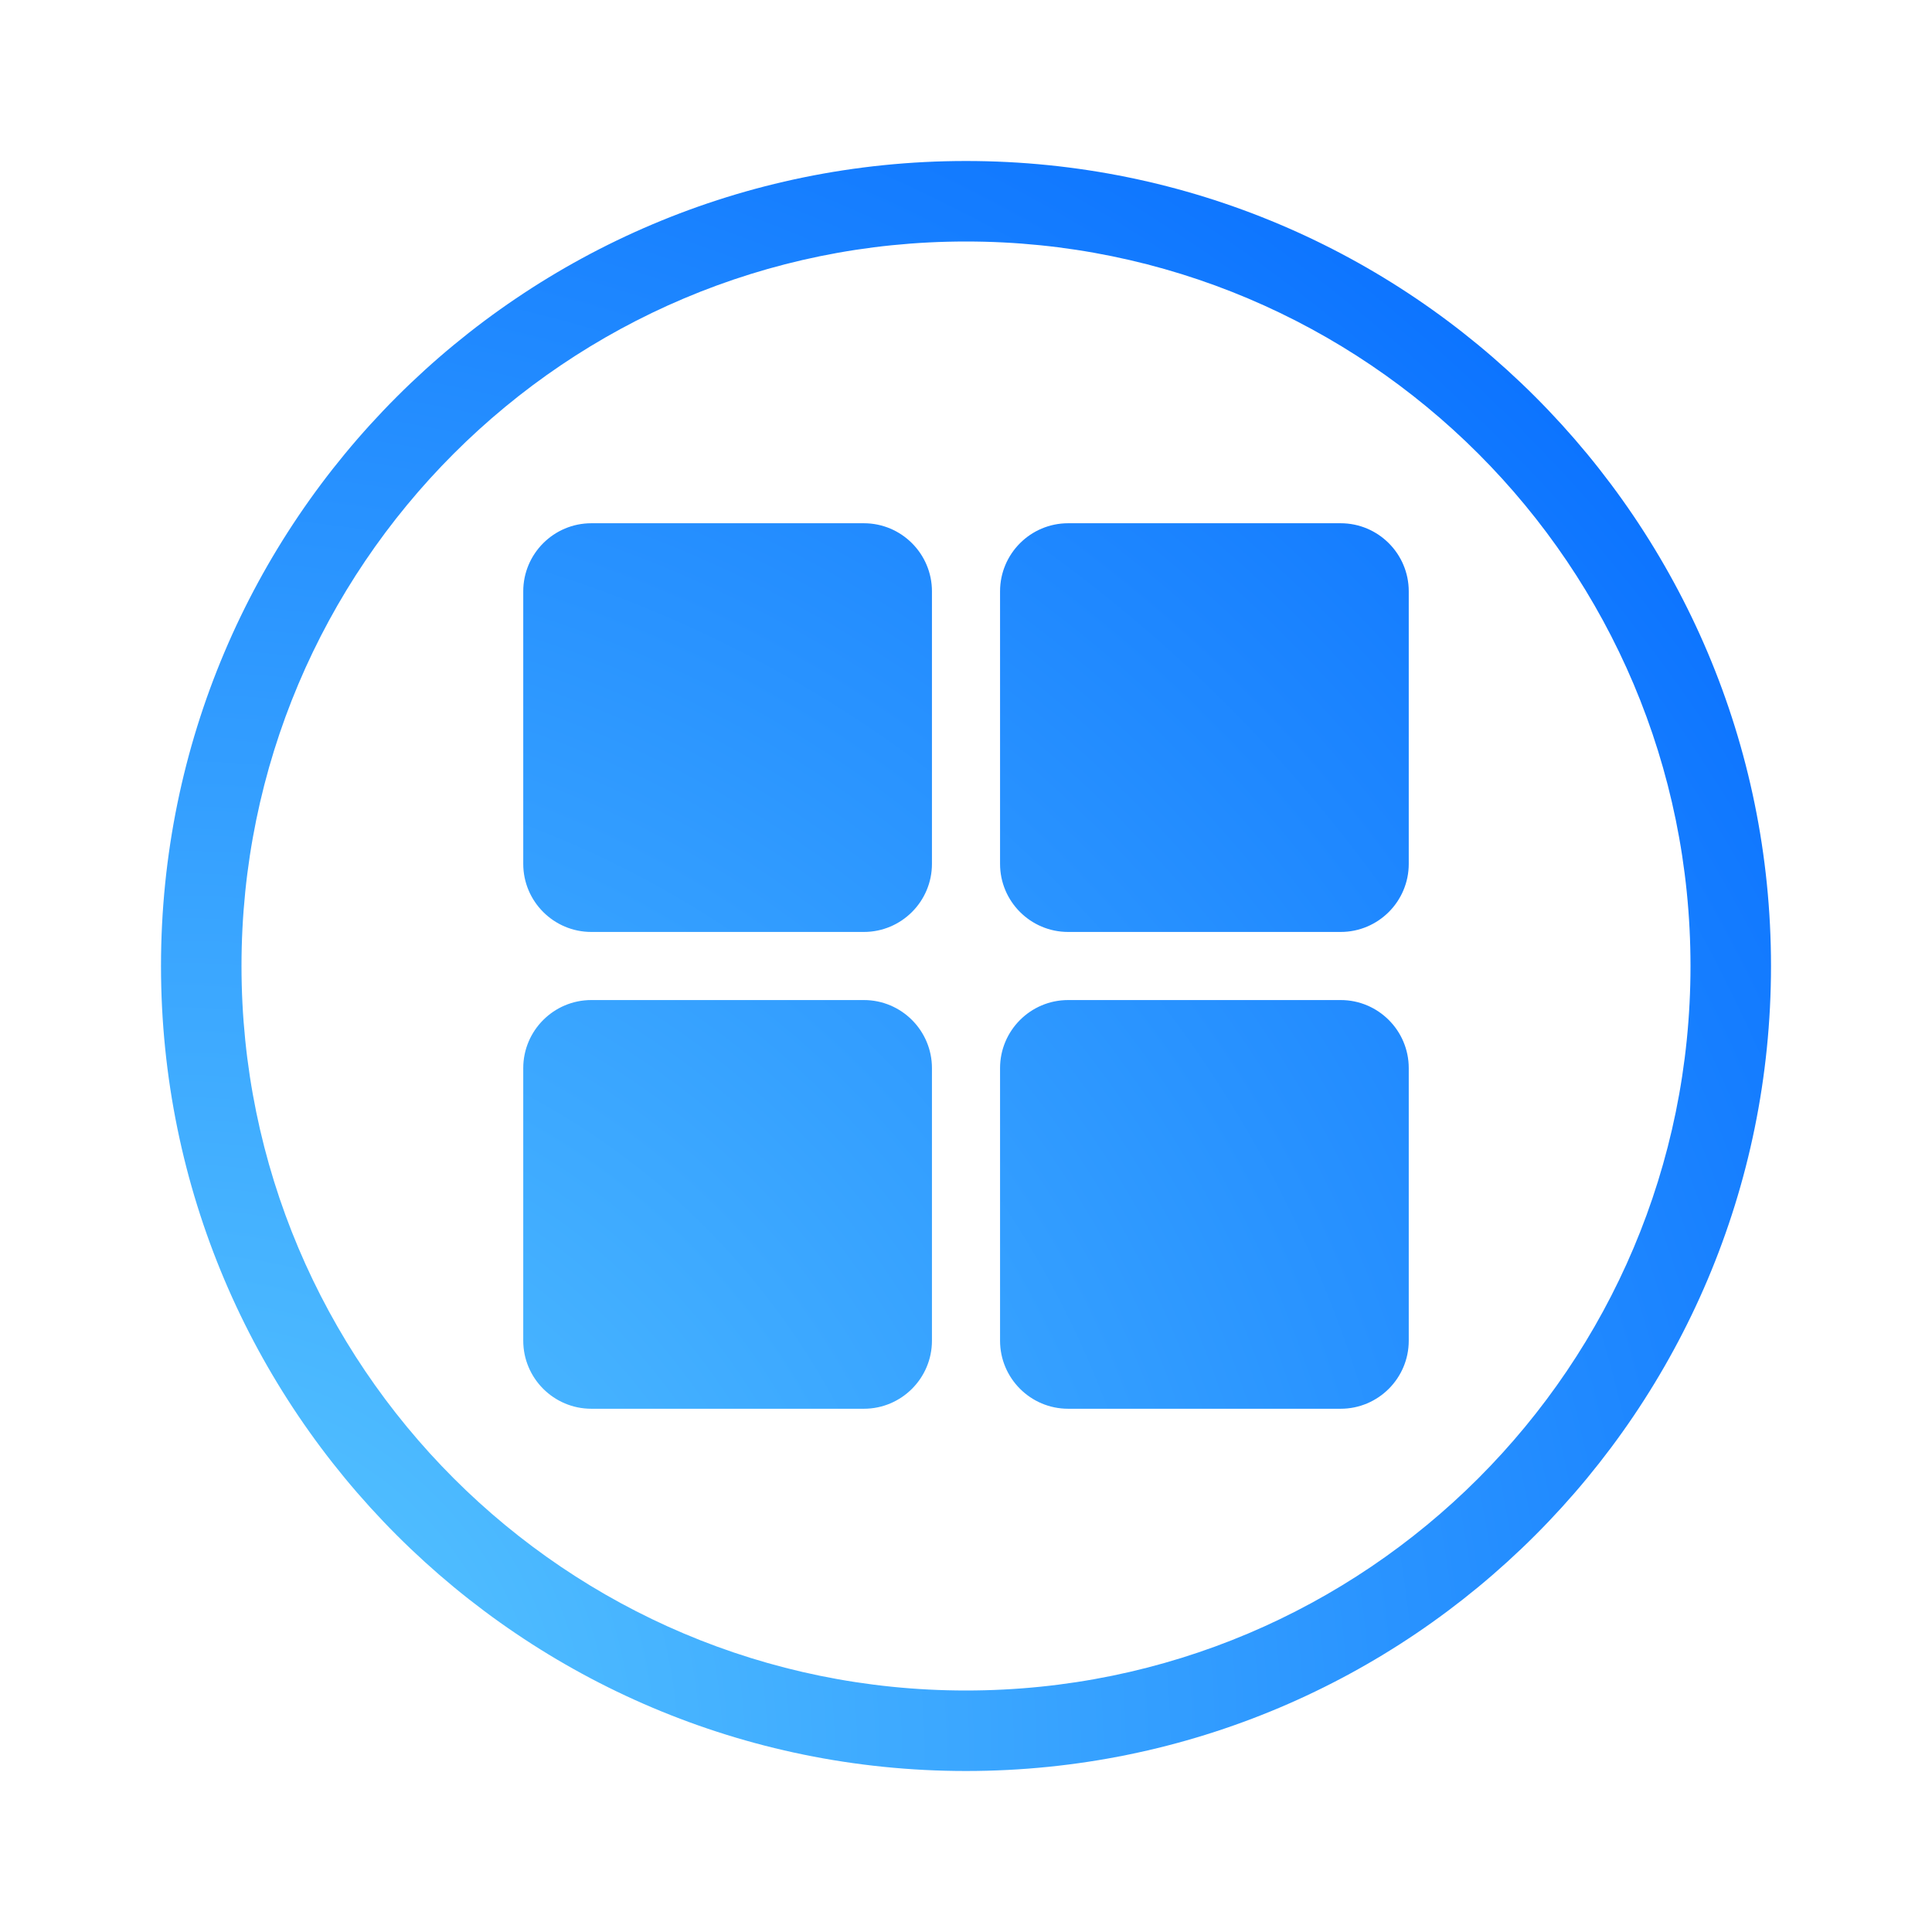
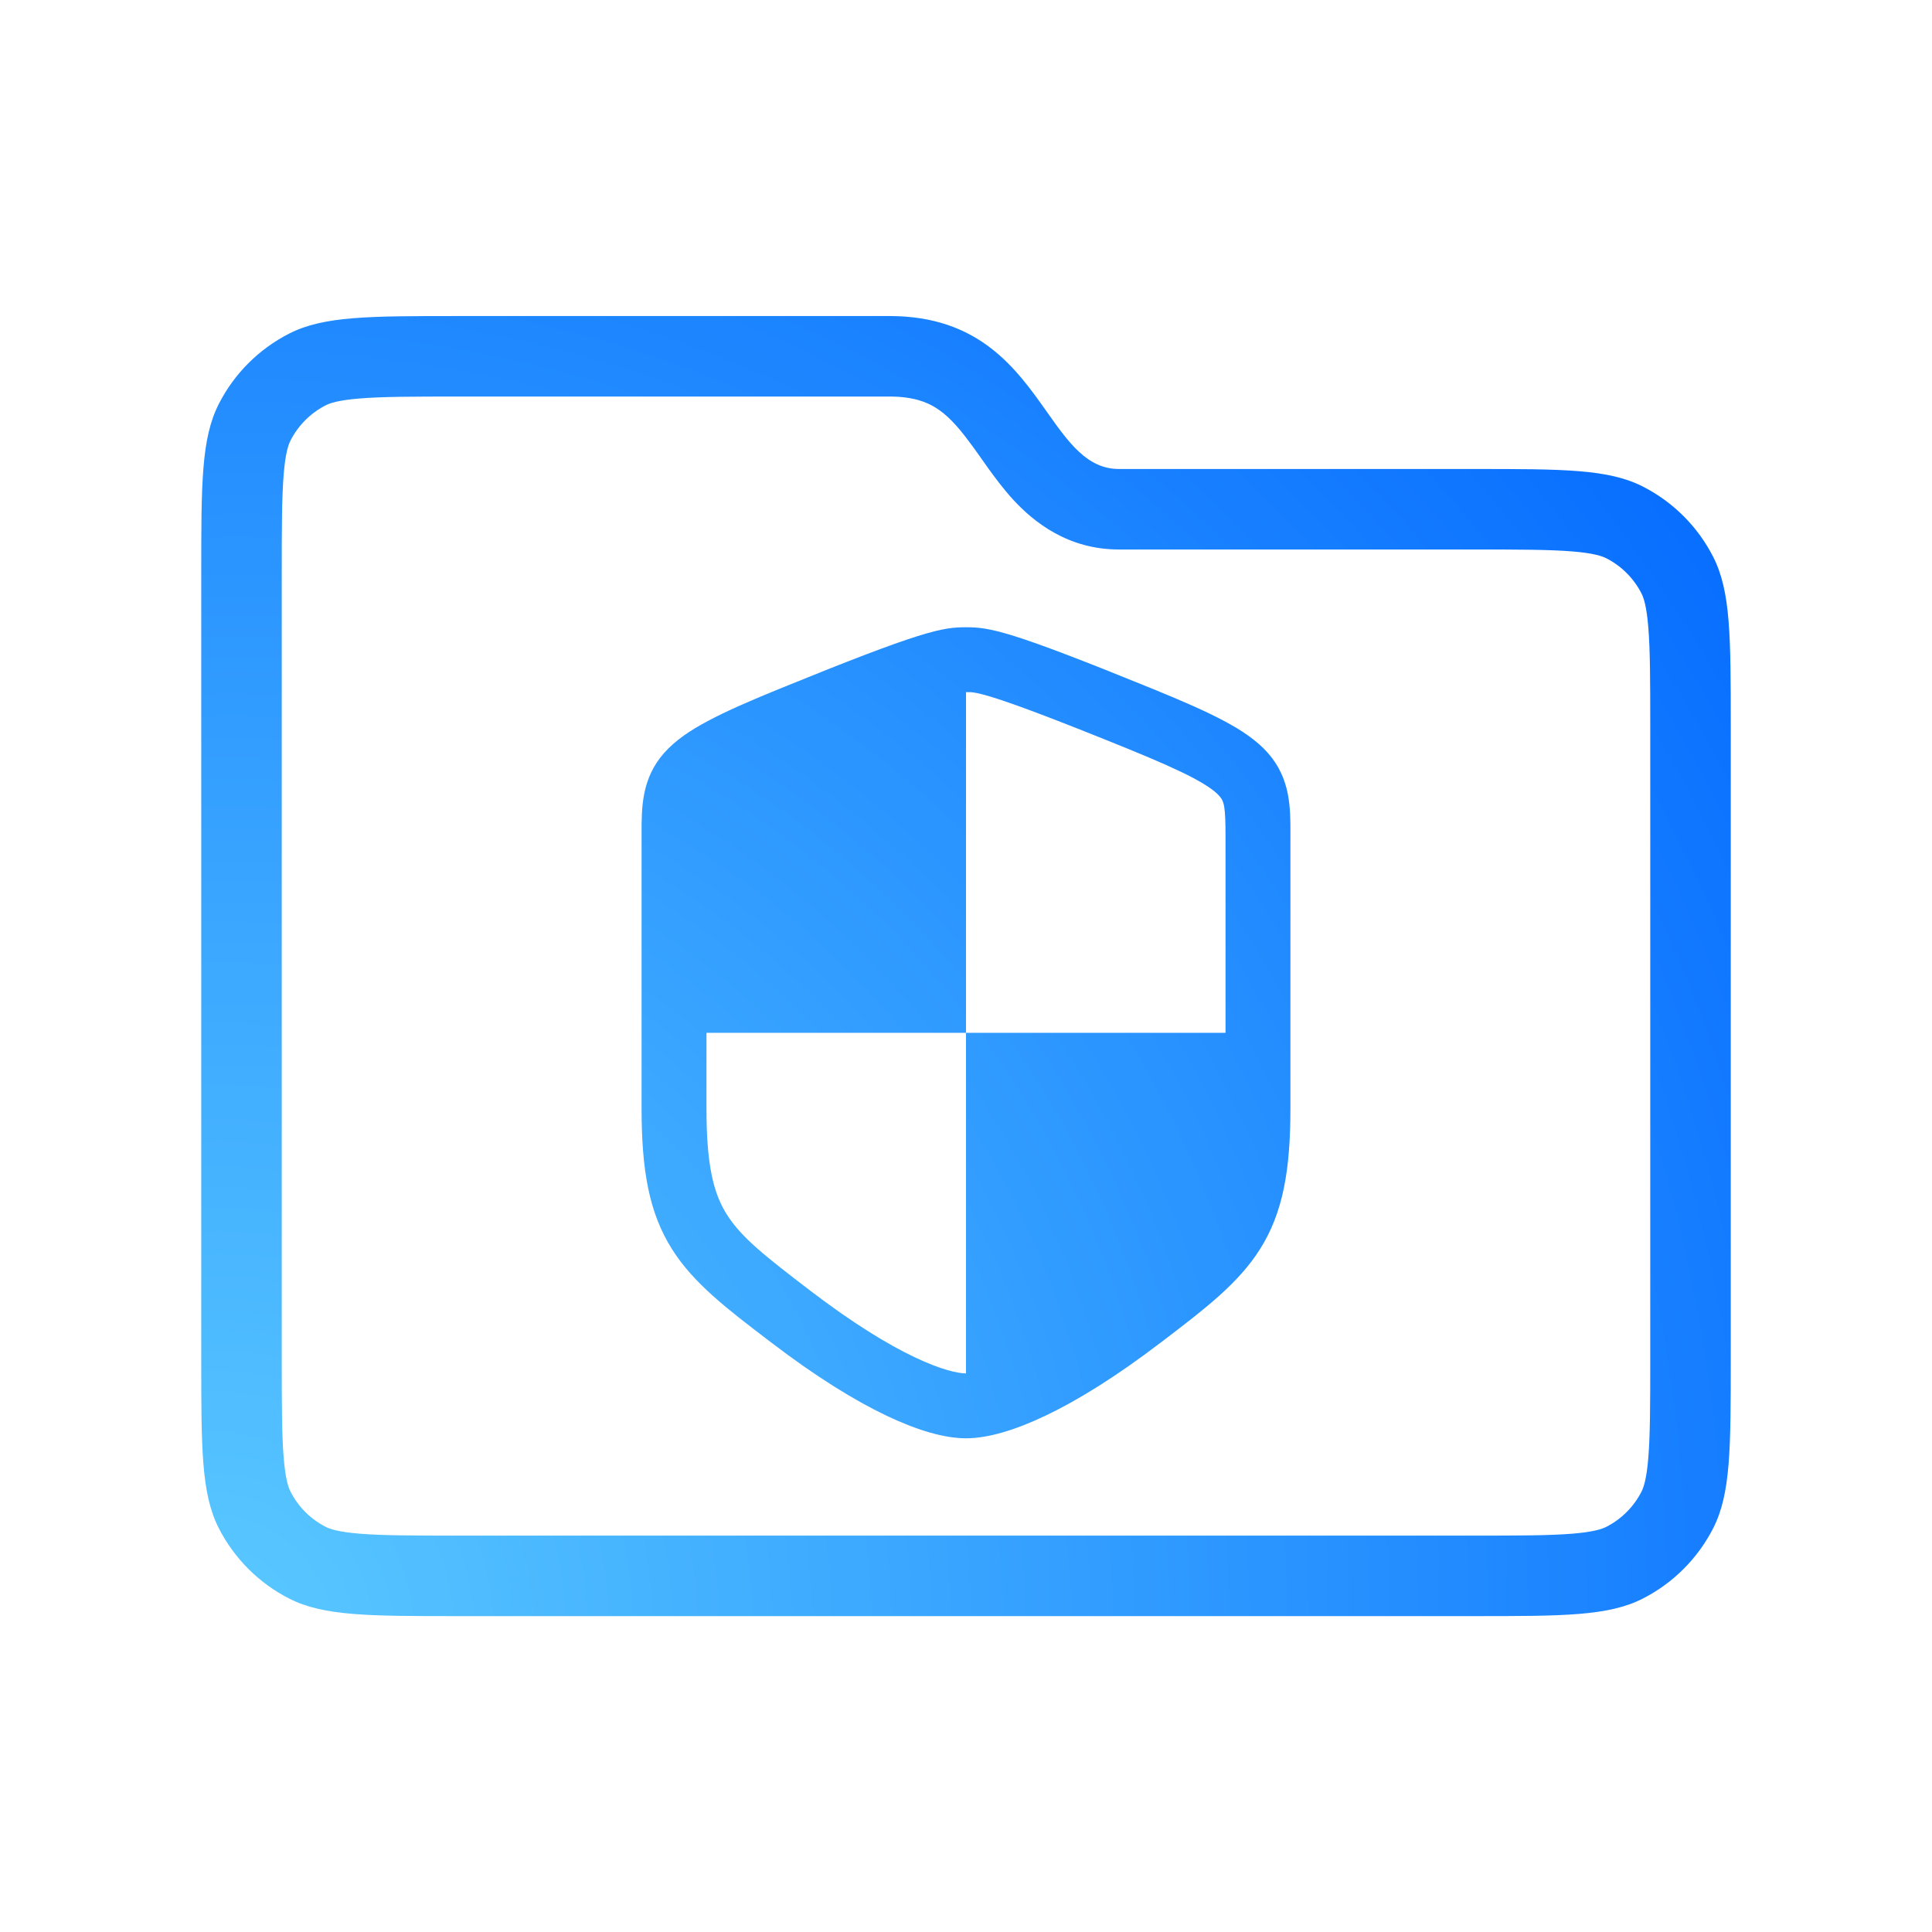
<svg xmlns="http://www.w3.org/2000/svg" width="24" height="24" viewBox="0 0 24 24" fill="none">
-   <path fill-rule="evenodd" clip-rule="evenodd" d="M12 21C16.971 21 21 16.971 21 12C21 7.029 16.971 3 12 3C7.029 3 3 7.029 3 12C3 16.971 7.029 21 12 21ZM12 22C17.523 22 22 17.523 22 12C22 6.477 17.523 2 12 2C6.477 2 2 6.477 2 12C2 17.523 6.477 22 12 22ZM6.5 7.346C6.5 6.879 6.879 6.5 7.346 6.5H10.731C11.198 6.5 11.577 6.879 11.577 7.346V10.731C11.577 11.198 11.198 11.577 10.731 11.577H7.346C6.879 11.577 6.5 11.198 6.5 10.731V7.346ZM13.269 6.5C12.802 6.5 12.423 6.879 12.423 7.346V10.731C12.423 11.198 12.802 11.577 13.269 11.577H16.654C17.121 11.577 17.5 11.198 17.5 10.731V7.346C17.5 6.879 17.121 6.5 16.654 6.5H13.269ZM6.5 13.269C6.5 12.802 6.879 12.423 7.346 12.423H10.731C11.198 12.423 11.577 12.802 11.577 13.269V16.654C11.577 17.121 11.198 17.5 10.731 17.5H7.346C6.879 17.5 6.5 17.121 6.5 16.654V13.269ZM13.269 12.423C12.802 12.423 12.423 12.802 12.423 13.269V16.654C12.423 17.121 12.802 17.5 13.269 17.5H16.654C17.121 17.5 17.5 17.121 17.5 16.654V13.269C17.5 12.802 17.121 12.423 16.654 12.423H13.269Z" fill="url(#paint0_radial_991_40957)" />
+   <path fill-rule="evenodd" clip-rule="evenodd" d="M2.5 16.876C2.5 17.996 2.5 18.556 2.718 18.984C2.91 19.36 3.216 19.666 3.592 19.858C4.02 20.076 4.58 20.076 5.7 20.076H18.3C19.42 20.076 19.98 20.076 20.408 19.858C20.784 19.666 21.09 19.36 21.282 18.984C21.5 18.556 21.5 17.996 21.5 16.876V9.026C21.5 7.906 21.5 7.346 21.282 6.918C21.09 6.541 20.784 6.236 20.408 6.044C19.98 5.826 19.42 5.826 18.3 5.826H13.9C13.507 5.826 13.276 5.5 13.006 5.118C12.624 4.578 12.163 3.926 11.05 3.926H5.7C4.58 3.926 4.02 3.926 3.592 4.144C3.216 4.336 2.91 4.641 2.718 5.018C2.5 5.446 2.5 6.006 2.5 7.126V16.876ZM3.5 16.876V7.126C3.5 6.549 3.501 6.177 3.524 5.894C3.546 5.622 3.584 5.521 3.609 5.472C3.705 5.284 3.858 5.131 4.046 5.035C4.095 5.01 4.196 4.972 4.468 4.95C4.751 4.927 5.123 4.926 5.7 4.926H11.05C11.344 4.926 11.514 4.995 11.629 5.068C11.76 5.151 11.882 5.276 12.031 5.476C12.084 5.546 12.129 5.609 12.18 5.681C12.207 5.72 12.236 5.761 12.269 5.807C12.353 5.924 12.46 6.069 12.584 6.205C12.842 6.486 13.267 6.826 13.9 6.826H18.3C18.877 6.826 19.249 6.827 19.532 6.85C19.804 6.872 19.904 6.91 19.954 6.935C20.142 7.031 20.295 7.184 20.391 7.372C20.416 7.421 20.454 7.522 20.476 7.794C20.499 8.077 20.5 8.449 20.5 9.026V16.876C20.5 17.452 20.499 17.825 20.476 18.108C20.454 18.38 20.416 18.48 20.391 18.53C20.295 18.718 20.142 18.871 19.954 18.967C19.904 18.992 19.804 19.03 19.532 19.052C19.249 19.075 18.877 19.076 18.3 19.076H5.7C5.123 19.076 4.751 19.075 4.468 19.052C4.196 19.03 4.095 18.992 4.046 18.967C3.858 18.871 3.705 18.718 3.609 18.53C3.584 18.48 3.546 18.38 3.524 18.108C3.501 17.825 3.5 17.452 3.5 16.876ZM9.672 8.561C11.46 7.832 11.703 7.792 12 7.792C12.297 7.792 12.54 7.832 14.328 8.561C14.693 8.71 14.981 8.836 15.204 8.955C15.425 9.072 15.609 9.196 15.746 9.349C16.032 9.669 16.031 10.037 16.03 10.36L16.03 10.412V13.77C16.03 14.535 15.938 15.067 15.65 15.521C15.384 15.941 14.97 16.257 14.466 16.642L14.421 16.676C13.861 17.104 13.384 17.397 12.99 17.585C12.604 17.769 12.269 17.867 12 17.867C11.731 17.867 11.396 17.769 11.01 17.585C10.616 17.397 10.139 17.104 9.579 16.676L9.534 16.642C9.03 16.257 8.616 15.941 8.35 15.521C8.062 15.067 7.97 14.535 7.97 13.77V10.412L7.97 10.36C7.969 10.037 7.968 9.669 8.254 9.349C8.391 9.196 8.575 9.072 8.796 8.955C9.019 8.836 9.307 8.71 9.672 8.561ZM12 12.83L12 8.598L12.015 8.598C12.117 8.596 12.272 8.594 14.024 9.307C14.384 9.454 14.641 9.568 14.826 9.666C15.013 9.766 15.101 9.836 15.145 9.886C15.207 9.955 15.224 10.008 15.224 10.412V12.83L12 12.83ZM12 12.83L12 17.061C11.906 17.061 11.697 17.02 11.358 16.858C11.026 16.7 10.597 16.439 10.069 16.036C9.505 15.605 9.211 15.374 9.031 15.09C8.865 14.829 8.776 14.482 8.776 13.77V12.83H12Z" fill="url(#paint0_radial_2054_29323)" />
  <defs>
-     <radialGradient id="paint0_radial_991_40957" cx="0" cy="0" r="1" gradientUnits="userSpaceOnUse" gradientTransform="translate(2 22) rotate(-45) scale(28.2843)">
+     <radialGradient id="paint0_radial_2054_29323" cx="0" cy="0" r="1" gradientUnits="userSpaceOnUse" gradientTransform="translate(2.5 20.0758) rotate(-40.3645) scale(24.9364 24.6106)">
      <stop stop-color="#5BCAFF" />
      <stop offset="1" stop-color="#0066FF" />
    </radialGradient>
  </defs>
</svg>
